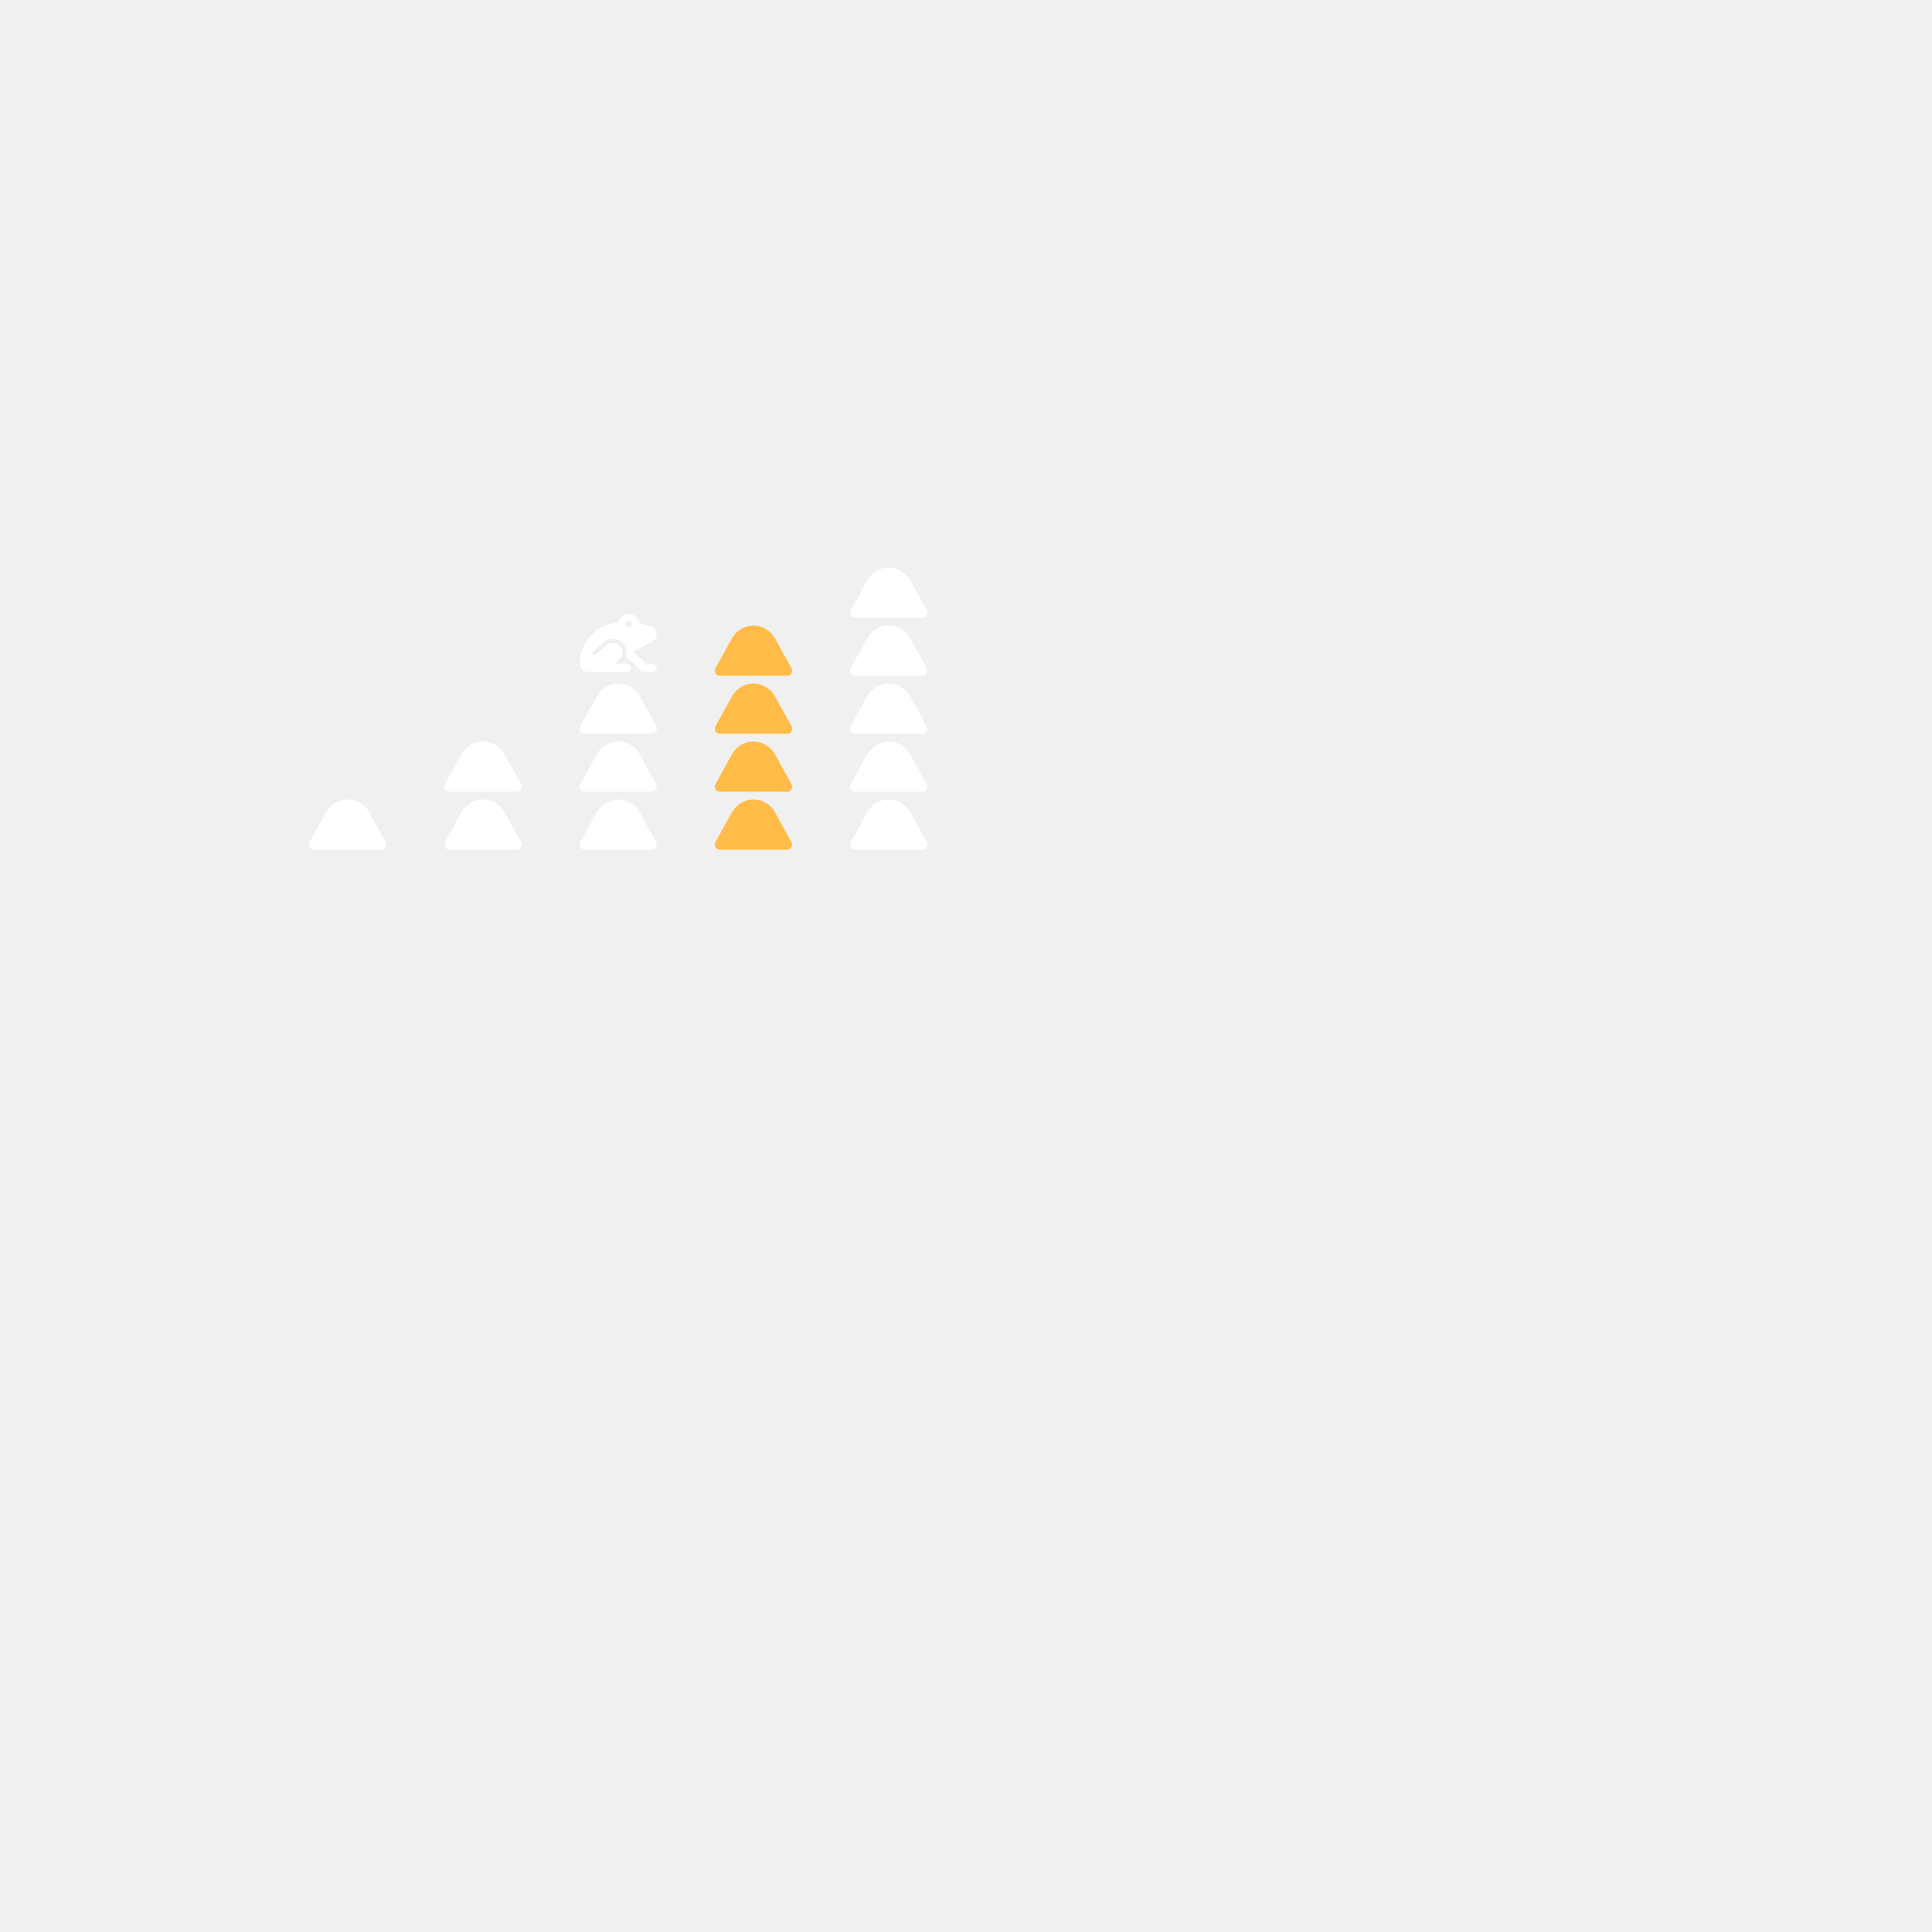
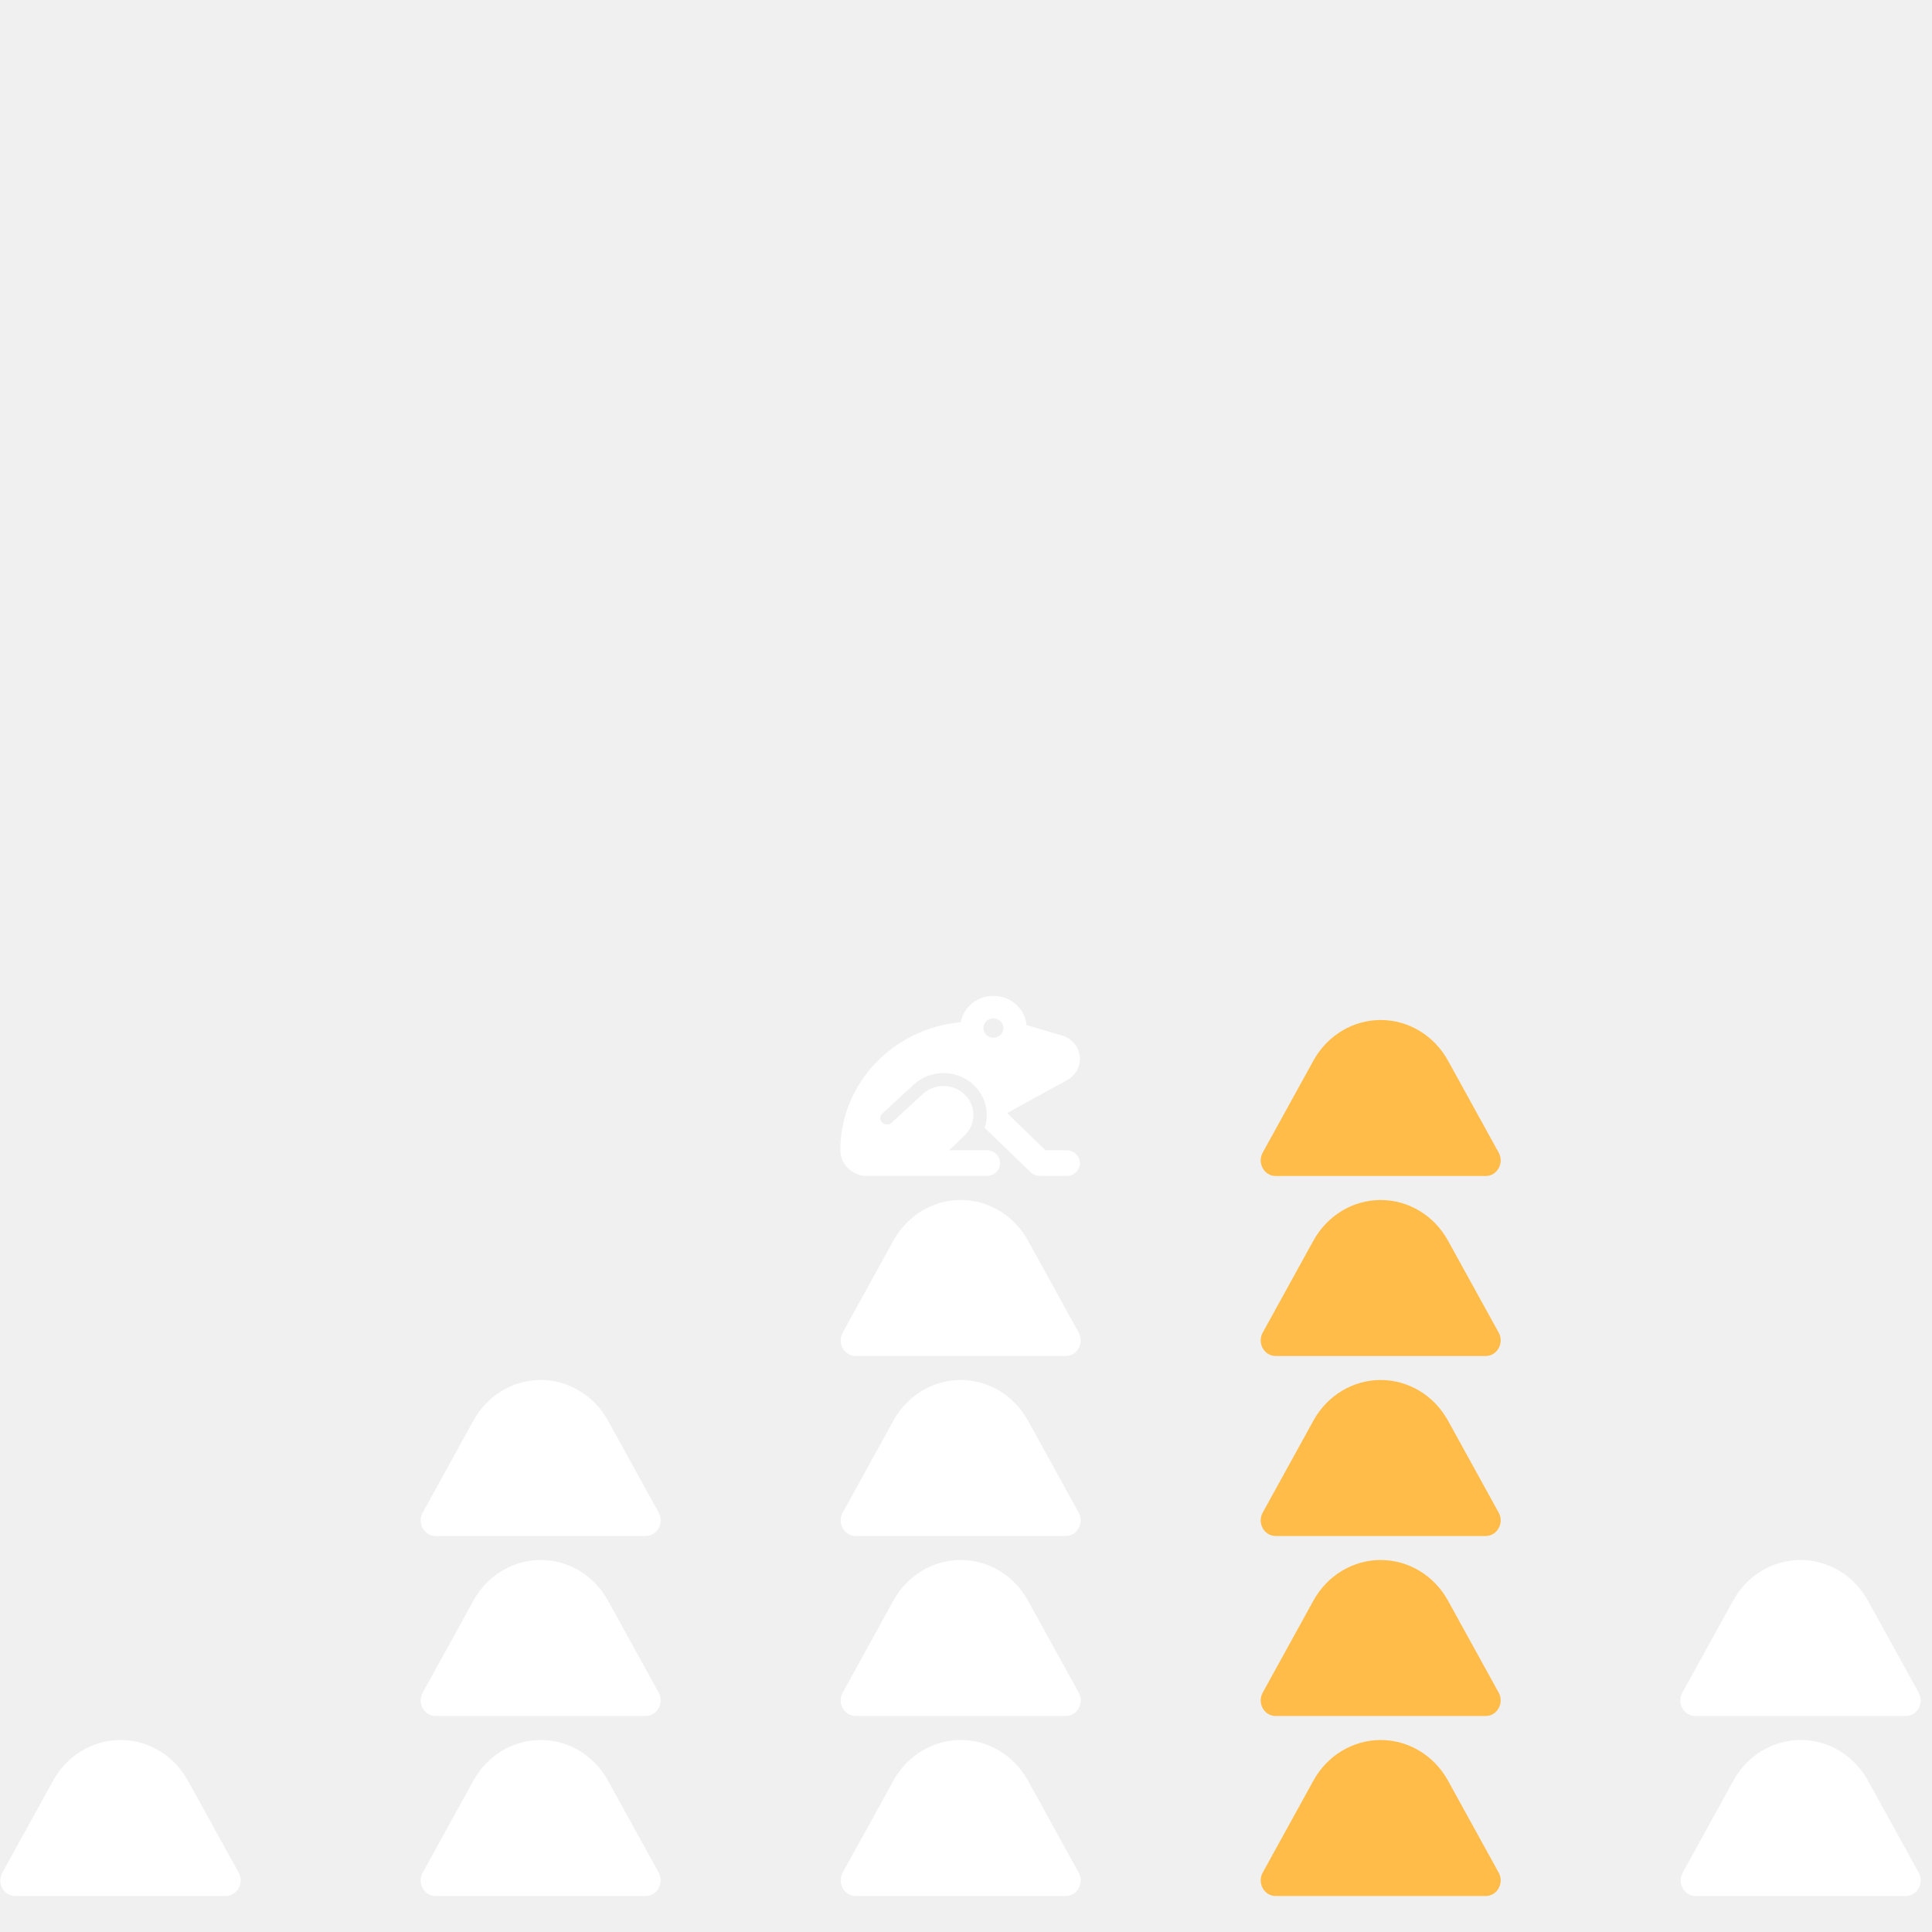
- <svg xmlns="http://www.w3.org/2000/svg" width="500mm" height="500mm" viewBox="0 0 500 500" version="1.1" id="svg1" xml:space="preserve">
+ <svg xmlns="http://www.w3.org/2000/svg" width="161mm" height="161mm" viewBox="0 0 161 161" version="1.1" id="svg1" xml:space="preserve">
  <defs id="defs1" />
-   <g id="layer1" transform="translate(-35,-220.103)">
-     <path d="m 197.755,378.993 c 1.445,0 2.63,1.065 2.762,2.429 l 2.967,0.881 c 0.88,0.261 1.483,1.048 1.483,1.939 0,0.73 -0.405,1.404 -1.064,1.765 l -5.011,2.75 3.206,3.098 h 1.757 c 0.613,0 1.109,0.479 1.109,1.072 0,0.593 -0.496,1.072 -1.109,1.072 h -2.218 c -0.295,0 -0.575,-0.114 -0.783,-0.315 l -3.83,-3.698 c 0.405,-1.206 0.111,-2.583 -0.88,-3.541 -1.407,-1.36 -3.684,-1.36 -5.091,-0.004 l -2.551,2.345 c -0.222,0.204 -0.232,0.543 -0.021,0.757 0.211,0.214 0.561,0.221 0.783,0.02 l 2.558,-2.351 0.003,-0.004 0.003,-0.004 c 0.121,-0.117 0.253,-0.221 0.392,-0.308 0.967,-0.62 2.284,-0.516 3.136,0.308 0.856,0.827 0.96,2.107 0.312,3.045 -0.09,0.127 -0.194,0.251 -0.312,0.365 l -1.282,1.239 h 3.126 c 0.613,0 1.109,0.479 1.109,1.072 0,0.593 -0.496,1.072 -1.109,1.072 h -9.981 c -1.223,0 -2.218,-0.961 -2.218,-2.144 0,-5.574 4.401,-10.153 10.026,-10.669 0.239,-1.249 1.369,-2.193 2.728,-2.193 z m 0,3.484 a 0.832,0.804 0 1 0 0,-1.608 0.832,0.804 0 1 0 0,1.608 z" id="path1" style="fill:#ffffff;fill-opacity:1;stroke-width:0.034" />
-     <path d="m 154.395,430.38 c 1.157,-2.092 3.291,-3.38 5.605,-3.38 2.314,0 4.448,1.288 5.605,3.38 l 4.226,7.67 c 0.479,0.865 -0.121,1.95 -1.079,1.95 h -17.505 c -0.958,0 -1.558,-1.081 -1.079,-1.95 z" id="path1-4-7" style="stroke-width:0.04;fill:#ffffff;fill-opacity:1" />
-     <path d="m 189.395,430.38 c 1.157,-2.092 3.291,-3.38 5.605,-3.38 2.314,0 4.448,1.288 5.605,3.38 l 4.226,7.67 c 0.479,0.865 -0.121,1.95 -1.079,1.95 h -17.505 c -0.958,0 -1.558,-1.081 -1.079,-1.95 z" id="path1-4-7-21" style="stroke-width:0.04;fill:#ffffff;fill-opacity:1" />
-     <path d="m 189.395,415.38 c 1.157,-2.092 3.291,-3.38 5.605,-3.38 2.314,0 4.448,1.288 5.605,3.38 l 4.226,7.67 c 0.479,0.865 -0.121,1.95 -1.079,1.95 h -17.505 c -0.958,0 -1.558,-1.081 -1.079,-1.95 z" id="path1-4-7-21-7" style="stroke-width:0.04;fill:#ffffff;fill-opacity:1" />
-     <path d="m 189.395,400.38 c 1.157,-2.092 3.291,-3.38 5.605,-3.38 2.314,0 4.448,1.288 5.605,3.38 l 4.226,7.67 c 0.479,0.865 -0.121,1.95 -1.079,1.95 h -17.505 c -0.958,0 -1.558,-1.081 -1.079,-1.95 z" id="path1-4-7-21-7-9" style="stroke-width:0.04;fill:#ffffff;fill-opacity:1" />
-     <path d="m 224.395,430.38 c 1.157,-2.092 3.291,-3.38 5.605,-3.38 2.314,0 4.448,1.288 5.605,3.38 l 4.226,7.67 c 0.479,0.865 -0.121,1.95 -1.079,1.95 h -17.505 c -0.958,0 -1.558,-1.081 -1.079,-1.95 z" id="path1-4-7-21-7-9-5" style="stroke-width:0.04;fill:#ffbc48;fill-opacity:1" />
-     <path d="m 224.395,415.38 c 1.157,-2.092 3.291,-3.38 5.605,-3.38 2.314,0 4.448,1.288 5.605,3.38 l 4.226,7.67 c 0.479,0.865 -0.121,1.95 -1.079,1.95 h -17.505 c -0.958,0 -1.558,-1.081 -1.079,-1.95 z" id="path1-4-7-21-7-9-5-2" style="stroke-width:0.04;fill:#ffbc48;fill-opacity:1" />
-     <path d="m 224.395,400.38 c 1.157,-2.092 3.291,-3.38 5.605,-3.38 2.314,0 4.448,1.288 5.605,3.38 l 4.226,7.67 c 0.479,0.865 -0.121,1.95 -1.079,1.95 h -17.505 c -0.958,0 -1.558,-1.081 -1.079,-1.95 z" id="path1-4-7-21-7-9-5-2-1" style="stroke-width:0.04;fill:#ffbc48;fill-opacity:1" />
-     <path d="m 224.395,385.38 c 1.157,-2.092 3.291,-3.38 5.605,-3.38 2.314,0 4.448,1.288 5.605,3.38 l 4.226,7.67 c 0.479,0.865 -0.121,1.95 -1.079,1.95 h -17.505 c -0.958,0 -1.558,-1.081 -1.079,-1.95 z" id="path1-4-7-21-7-9-5-2-1-7" style="stroke-width:0.04;fill:#ffbc48;fill-opacity:1" />
-     <path d="m 259.395,430.38 c 1.157,-2.092 3.291,-3.38 5.605,-3.38 2.314,0 4.448,1.288 5.605,3.38 l 4.226,7.67 c 0.479,0.865 -0.121,1.95 -1.079,1.95 h -17.505 c -0.958,0 -1.558,-1.081 -1.079,-1.95 z" id="path1-4-7-21-7-9-5-9" style="stroke-width:0.04;fill:#ffffff;fill-opacity:1" />
-     <path d="m 259.395,415.38 c 1.157,-2.092 3.291,-3.38 5.605,-3.38 2.314,0 4.448,1.288 5.605,3.38 l 4.226,7.67 c 0.479,0.865 -0.121,1.95 -1.079,1.95 h -17.505 c -0.958,0 -1.558,-1.081 -1.079,-1.95 z" id="path1-4-7-21-7-9-5-2-8" style="stroke-width:0.04;fill:#ffffff;fill-opacity:1" />
-     <path d="m 259.395,400.38 c 1.157,-2.092 3.291,-3.38 5.605,-3.38 2.314,0 4.448,1.288 5.605,3.38 l 4.226,7.67 c 0.479,0.865 -0.121,1.95 -1.079,1.95 h -17.505 c -0.958,0 -1.558,-1.081 -1.079,-1.95 z" id="path1-4-7-21-7-9-5-2-1-6" style="stroke-width:0.04;fill:#ffffff;fill-opacity:1" />
-     <path d="m 259.395,385.38 c 1.157,-2.092 3.291,-3.38 5.605,-3.38 2.314,0 4.448,1.288 5.605,3.38 l 4.226,7.67 c 0.479,0.865 -0.121,1.95 -1.079,1.95 h -17.505 c -0.958,0 -1.558,-1.081 -1.079,-1.95 z" id="path1-4-7-21-7-9-5-2-1-7-5" style="stroke-width:0.04;fill:#ffffff;fill-opacity:1" />
-     <path d="m 259.395,370.38 c 1.157,-2.092 3.291,-3.38 5.605,-3.38 2.314,0 4.448,1.288 5.605,3.38 l 4.226,7.67 c 0.479,0.865 -0.121,1.95 -1.079,1.95 h -17.505 c -0.958,0 -1.558,-1.081 -1.079,-1.95 z" id="path1-4-7-21-7-9-5-2-1-7-5-6" style="stroke-width:0.04;fill:#ffffff;fill-opacity:1" />
-     <path d="m 154.372,415.38 c 1.159,-2.092 3.296,-3.38 5.613,-3.38 2.317,0 4.455,1.288 5.613,3.38 l 4.232,7.67 c 0.48,0.865 -0.121,1.95 -1.081,1.95 h -17.531 c -0.96,0 -1.56,-1.081 -1.081,-1.95 z" id="path1-4-7-2" style="stroke-width:0.04;fill:#ffffff;fill-opacity:1" />
-     <path d="m 119.372,430.38 c 1.159,-2.092 3.296,-3.38 5.613,-3.38 2.317,0 4.455,1.288 5.613,3.38 l 4.232,7.67 c 0.48,0.865 -0.121,1.95 -1.081,1.95 h -17.531 c -0.96,0 -1.56,-1.081 -1.081,-1.95 z" id="path1-4-7-2-4" style="stroke-width:0.04;fill:#ffffff;fill-opacity:1" />
+   <g id="layer1" transform="translate(-114.9708,-367)">
+     <path d="m 197.755,449.993 c 1.445,0 2.63,1.065 2.762,2.429 l 2.967,0.881 c 0.88,0.261 1.483,1.048 1.483,1.939 0,0.73 -0.405,1.404 -1.064,1.765 l -5.011,2.75 3.206,3.098 h 1.757 c 0.613,0 1.109,0.479 1.109,1.072 0,0.593 -0.496,1.072 -1.109,1.072 h -2.218 c -0.295,0 -0.575,-0.114 -0.783,-0.315 l -3.83,-3.698 c 0.405,-1.206 0.111,-2.583 -0.88,-3.541 -1.407,-1.36 -3.684,-1.36 -5.091,-0.004 l -2.551,2.345 c -0.222,0.204 -0.232,0.543 -0.021,0.757 0.211,0.214 0.561,0.221 0.783,0.02 l 2.558,-2.351 0.003,-0.004 0.003,-0.004 c 0.121,-0.117 0.253,-0.221 0.392,-0.308 0.967,-0.62 2.284,-0.516 3.136,0.308 0.856,0.827 0.96,2.107 0.312,3.045 -0.09,0.127 -0.194,0.251 -0.312,0.365 l -1.282,1.239 h 3.126 c 0.613,0 1.109,0.479 1.109,1.072 0,0.593 -0.496,1.072 -1.109,1.072 h -9.981 c -1.223,0 -2.218,-0.961 -2.218,-2.144 0,-5.574 4.401,-10.153 10.026,-10.669 0.239,-1.249 1.369,-2.193 2.728,-2.193 z m 0,3.484 a 0.832,0.804 0 1 0 0,-1.608 0.832,0.804 0 1 0 0,1.608 z" id="path1" style="fill:#ffffff;fill-opacity:1;stroke-width:0.034" />
+     <path d="m 259.424,515.38 c 1.157,-2.092 3.291,-3.38 5.605,-3.38 2.314,0 4.448,1.288 5.605,3.38 l 4.226,7.67 c 0.479,0.865 -0.121,1.95 -1.079,1.95 h -17.505 c -0.958,0 -1.558,-1.081 -1.079,-1.95 z" id="path1-4-7" style="fill:#ffffff;fill-opacity:1;stroke-width:0.04" />
+     <path d="m 154.424,515.38 c 1.157,-2.092 3.291,-3.38 5.605,-3.38 2.314,0 4.448,1.288 5.605,3.38 l 4.226,7.67 c 0.479,0.865 -0.121,1.95 -1.079,1.95 h -17.505 c -0.958,0 -1.558,-1.081 -1.079,-1.95 z" id="path1-4-7-21" style="fill:#ffffff;fill-opacity:1;stroke-width:0.04" />
+     <path d="m 154.424,500.38 c 1.157,-2.092 3.291,-3.38 5.605,-3.38 2.314,0 4.448,1.288 5.605,3.38 l 4.226,7.67 c 0.479,0.865 -0.121,1.95 -1.079,1.95 h -17.505 c -0.958,0 -1.558,-1.081 -1.079,-1.95 z" id="path1-4-7-21-7" style="fill:#ffffff;fill-opacity:1;stroke-width:0.04" />
+     <path d="m 154.424,485.38 c 1.157,-2.092 3.291,-3.38 5.605,-3.38 2.314,0 4.448,1.288 5.605,3.38 l 4.226,7.67 c 0.479,0.865 -0.121,1.95 -1.079,1.95 h -17.505 c -0.958,0 -1.558,-1.081 -1.079,-1.95 z" id="path1-4-7-21-7-9" style="fill:#ffffff;fill-opacity:1;stroke-width:0.04" />
+     <path d="m 189.424,515.38 c 1.157,-2.092 3.291,-3.38 5.605,-3.38 2.314,0 4.448,1.288 5.605,3.38 l 4.226,7.67 c 0.479,0.865 -0.121,1.95 -1.079,1.95 h -17.505 c -0.958,0 -1.558,-1.081 -1.079,-1.95 z" id="path1-4-7-21-7-9-5" style="fill:#ffffff;fill-opacity:1;stroke-width:0.04" />
+     <path d="m 189.424,500.38 c 1.157,-2.092 3.291,-3.38 5.605,-3.38 2.314,0 4.448,1.288 5.605,3.38 l 4.226,7.67 c 0.479,0.865 -0.121,1.95 -1.079,1.95 h -17.505 c -0.958,0 -1.558,-1.081 -1.079,-1.95 z" id="path1-4-7-21-7-9-5-2" style="fill:#ffffff;fill-opacity:1;stroke-width:0.04" />
+     <path d="m 189.424,485.38 c 1.157,-2.092 3.291,-3.38 5.605,-3.38 2.314,0 4.448,1.288 5.605,3.38 l 4.226,7.67 c 0.479,0.865 -0.121,1.95 -1.079,1.95 h -17.505 c -0.958,0 -1.558,-1.081 -1.079,-1.95 z" id="path1-4-7-21-7-9-5-2-1" style="fill:#ffffff;fill-opacity:1;stroke-width:0.04" />
+     <path d="m 189.424,470.38 c 1.157,-2.092 3.291,-3.38 5.605,-3.38 2.314,0 4.448,1.288 5.605,3.38 l 4.226,7.67 c 0.479,0.865 -0.121,1.95 -1.079,1.95 h -17.505 c -0.958,0 -1.558,-1.081 -1.079,-1.95 z" id="path1-4-7-21-7-9-5-2-1-7" style="fill:#ffffff;fill-opacity:1;stroke-width:0.04" />
+     <path d="m 224.424,515.38 c 1.157,-2.092 3.291,-3.38 5.605,-3.38 2.314,0 4.448,1.288 5.605,3.38 l 4.226,7.67 c 0.479,0.865 -0.121,1.95 -1.079,1.95 h -17.505 c -0.958,0 -1.558,-1.081 -1.079,-1.95 z" id="path1-4-7-21-7-9-5-9" style="fill:#ffbc48;fill-opacity:1;stroke-width:0.04" />
+     <path d="m 224.424,500.38 c 1.157,-2.092 3.291,-3.38 5.605,-3.38 2.314,0 4.448,1.288 5.605,3.38 l 4.226,7.67 c 0.479,0.865 -0.121,1.95 -1.079,1.95 h -17.505 c -0.958,0 -1.558,-1.081 -1.079,-1.95 z" id="path1-4-7-21-7-9-5-2-8" style="fill:#ffbc48;fill-opacity:1;stroke-width:0.04" />
+     <path d="m 224.424,485.38 c 1.157,-2.092 3.291,-3.38 5.605,-3.38 2.314,0 4.448,1.288 5.605,3.38 l 4.226,7.67 c 0.479,0.865 -0.121,1.95 -1.079,1.95 h -17.505 c -0.958,0 -1.558,-1.081 -1.079,-1.95 z" id="path1-4-7-21-7-9-5-2-1-6" style="fill:#ffbc48;fill-opacity:1;stroke-width:0.04" />
+     <path d="m 224.424,470.38 c 1.157,-2.092 3.291,-3.38 5.605,-3.38 2.314,0 4.448,1.288 5.605,3.38 l 4.226,7.67 c 0.479,0.865 -0.121,1.95 -1.079,1.95 h -17.505 c -0.958,0 -1.558,-1.081 -1.079,-1.95 z" id="path1-4-7-21-7-9-5-2-1-7-5" style="fill:#ffbc48;fill-opacity:1;stroke-width:0.04" />
+     <path d="m 224.424,455.38 c 1.157,-2.092 3.291,-3.38 5.605,-3.38 2.314,0 4.448,1.288 5.605,3.38 l 4.226,7.67 c 0.479,0.865 -0.121,1.95 -1.079,1.95 h -17.505 c -0.958,0 -1.558,-1.081 -1.079,-1.95 z" id="path1-4-7-21-7-9-5-2-1-7-5-6" style="fill:#ffbc48;fill-opacity:1;stroke-width:0.04" />
+     <path d="m 259.401,500.38 c 1.159,-2.092 3.296,-3.38 5.613,-3.38 2.317,0 4.455,1.288 5.613,3.38 l 4.232,7.67 c 0.48,0.865 -0.121,1.95 -1.081,1.95 h -17.531 c -0.96,0 -1.56,-1.081 -1.081,-1.95 z" id="path1-4-7-2" style="fill:#ffffff;fill-opacity:1;stroke-width:0.04" />
+     <path d="m 119.401,515.38 c 1.159,-2.092 3.296,-3.38 5.613,-3.38 2.317,0 4.455,1.288 5.613,3.38 l 4.232,7.67 c 0.48,0.865 -0.121,1.95 -1.081,1.95 h -17.531 c -0.96,0 -1.56,-1.081 -1.081,-1.95 z" id="path1-4-7-2-4" style="fill:#ffffff;fill-opacity:1;stroke-width:0.04" />
  </g>
</svg>
